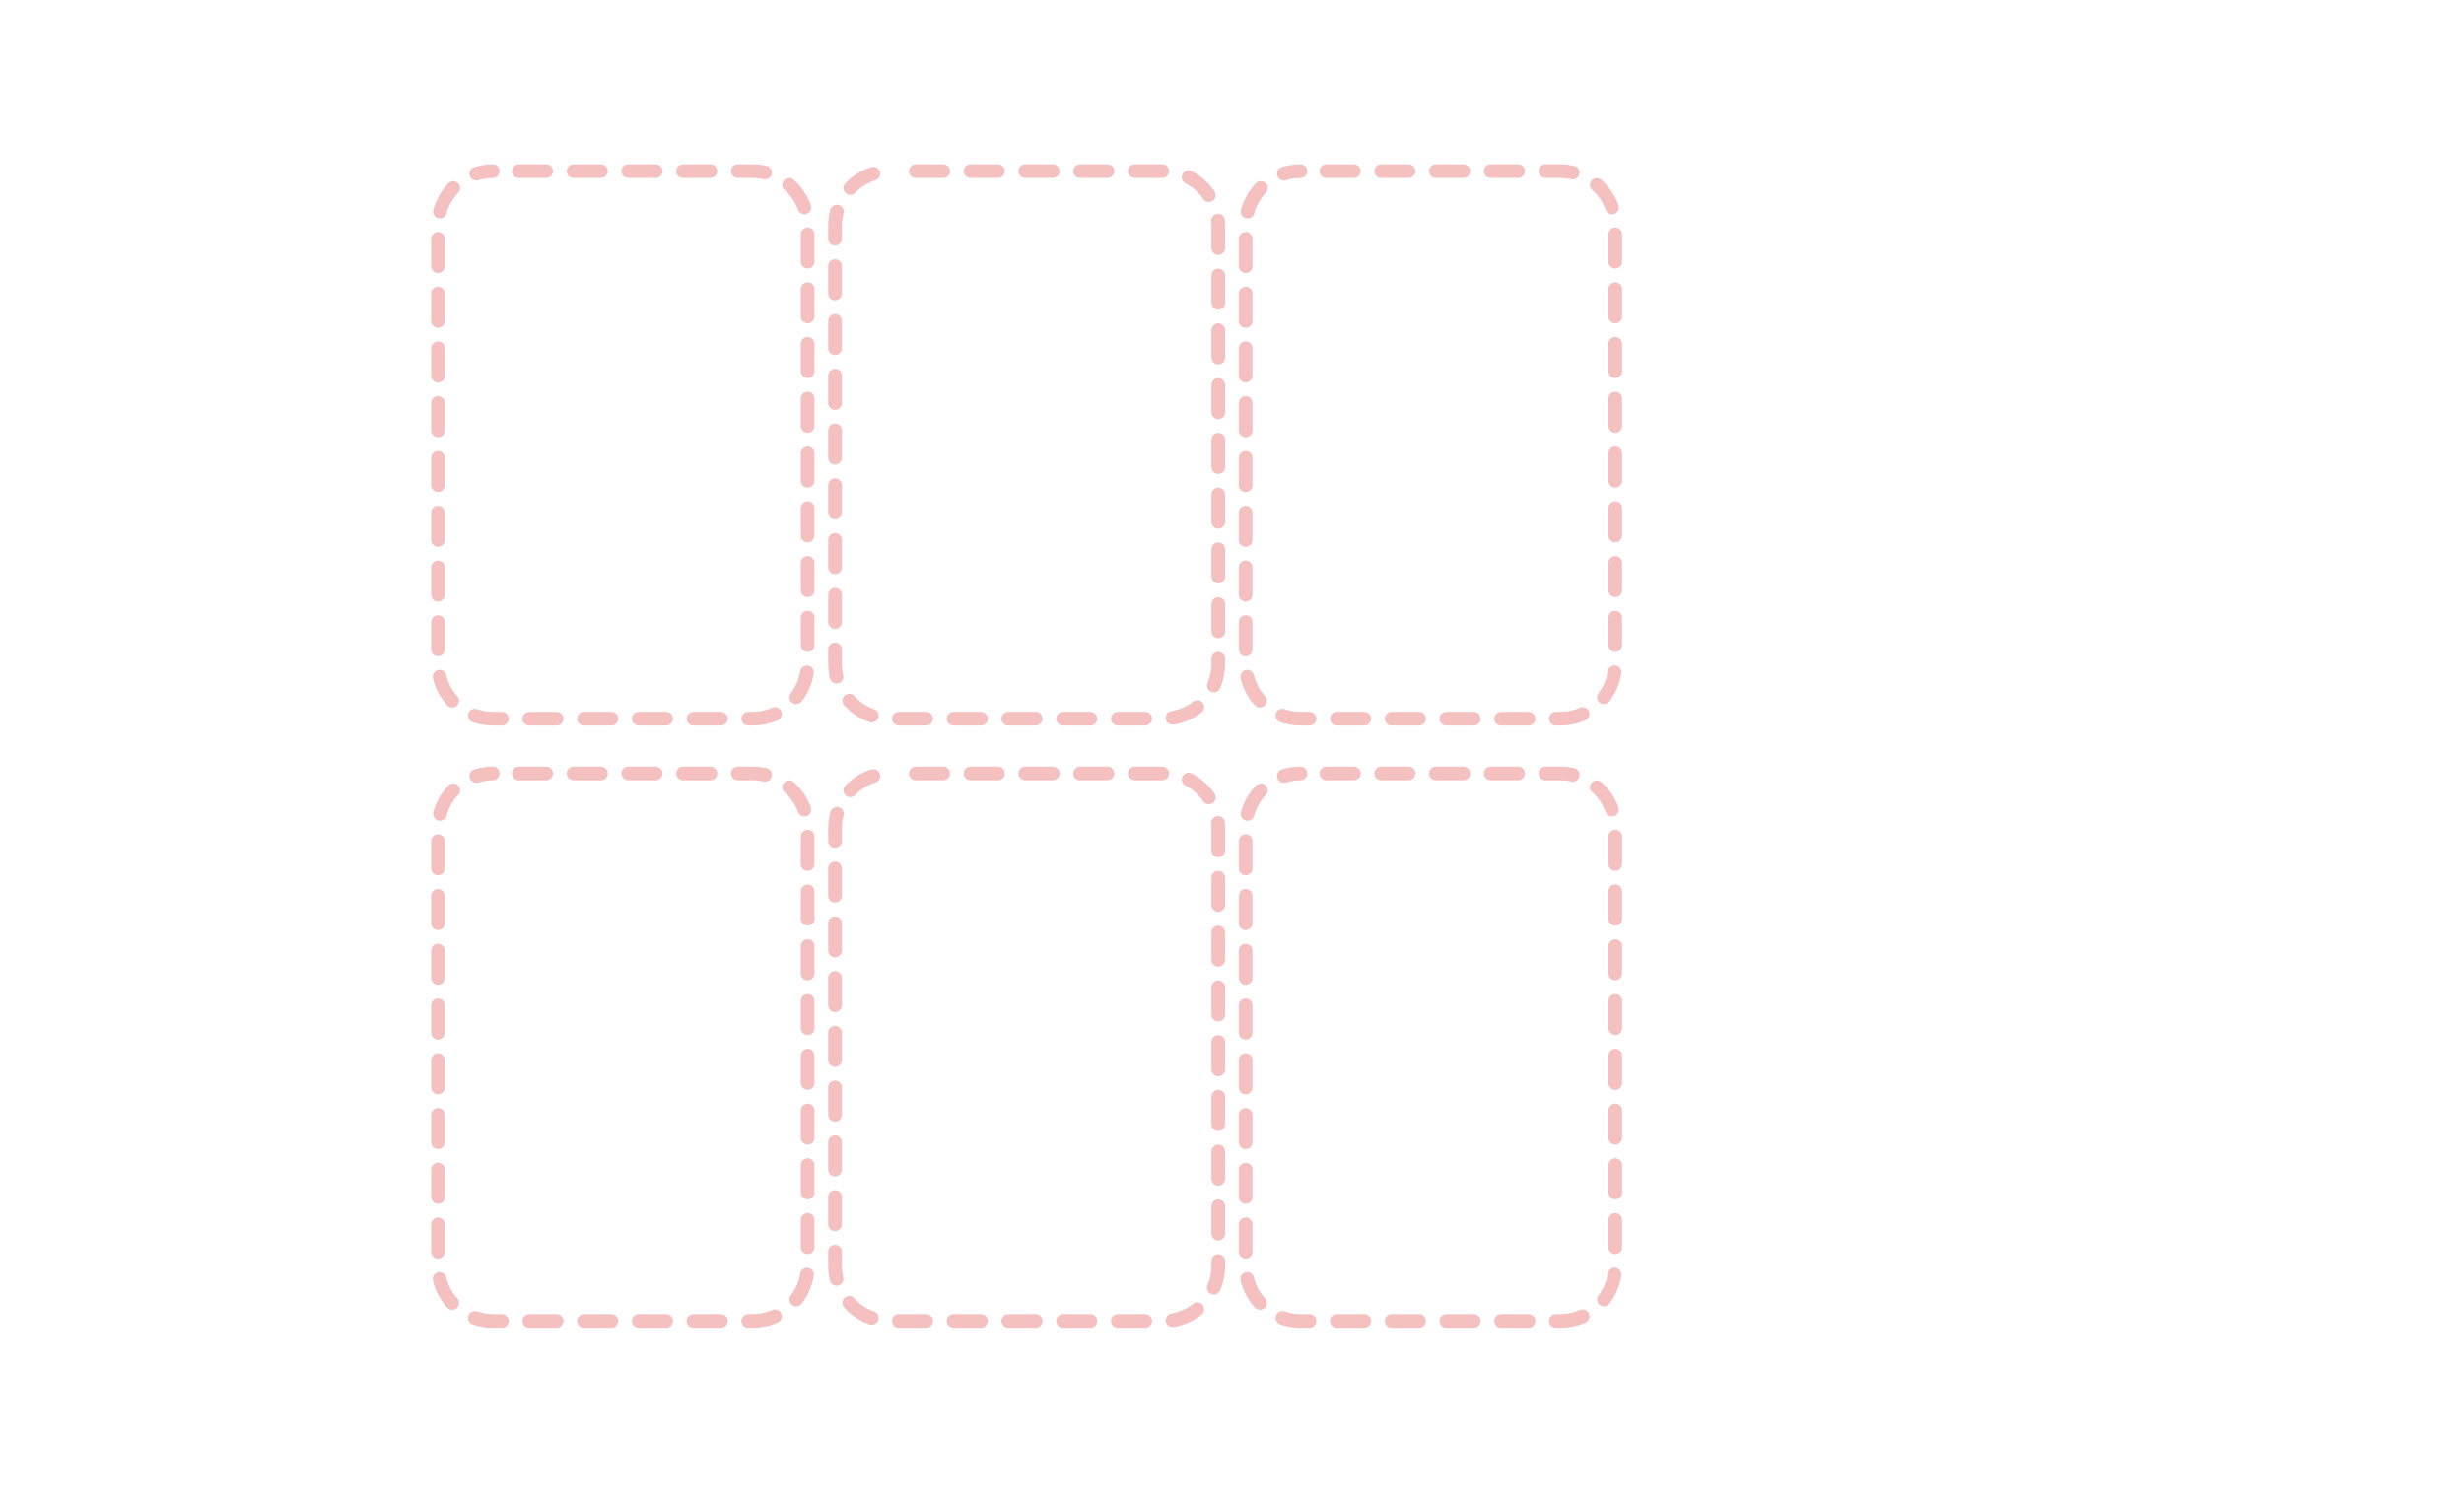
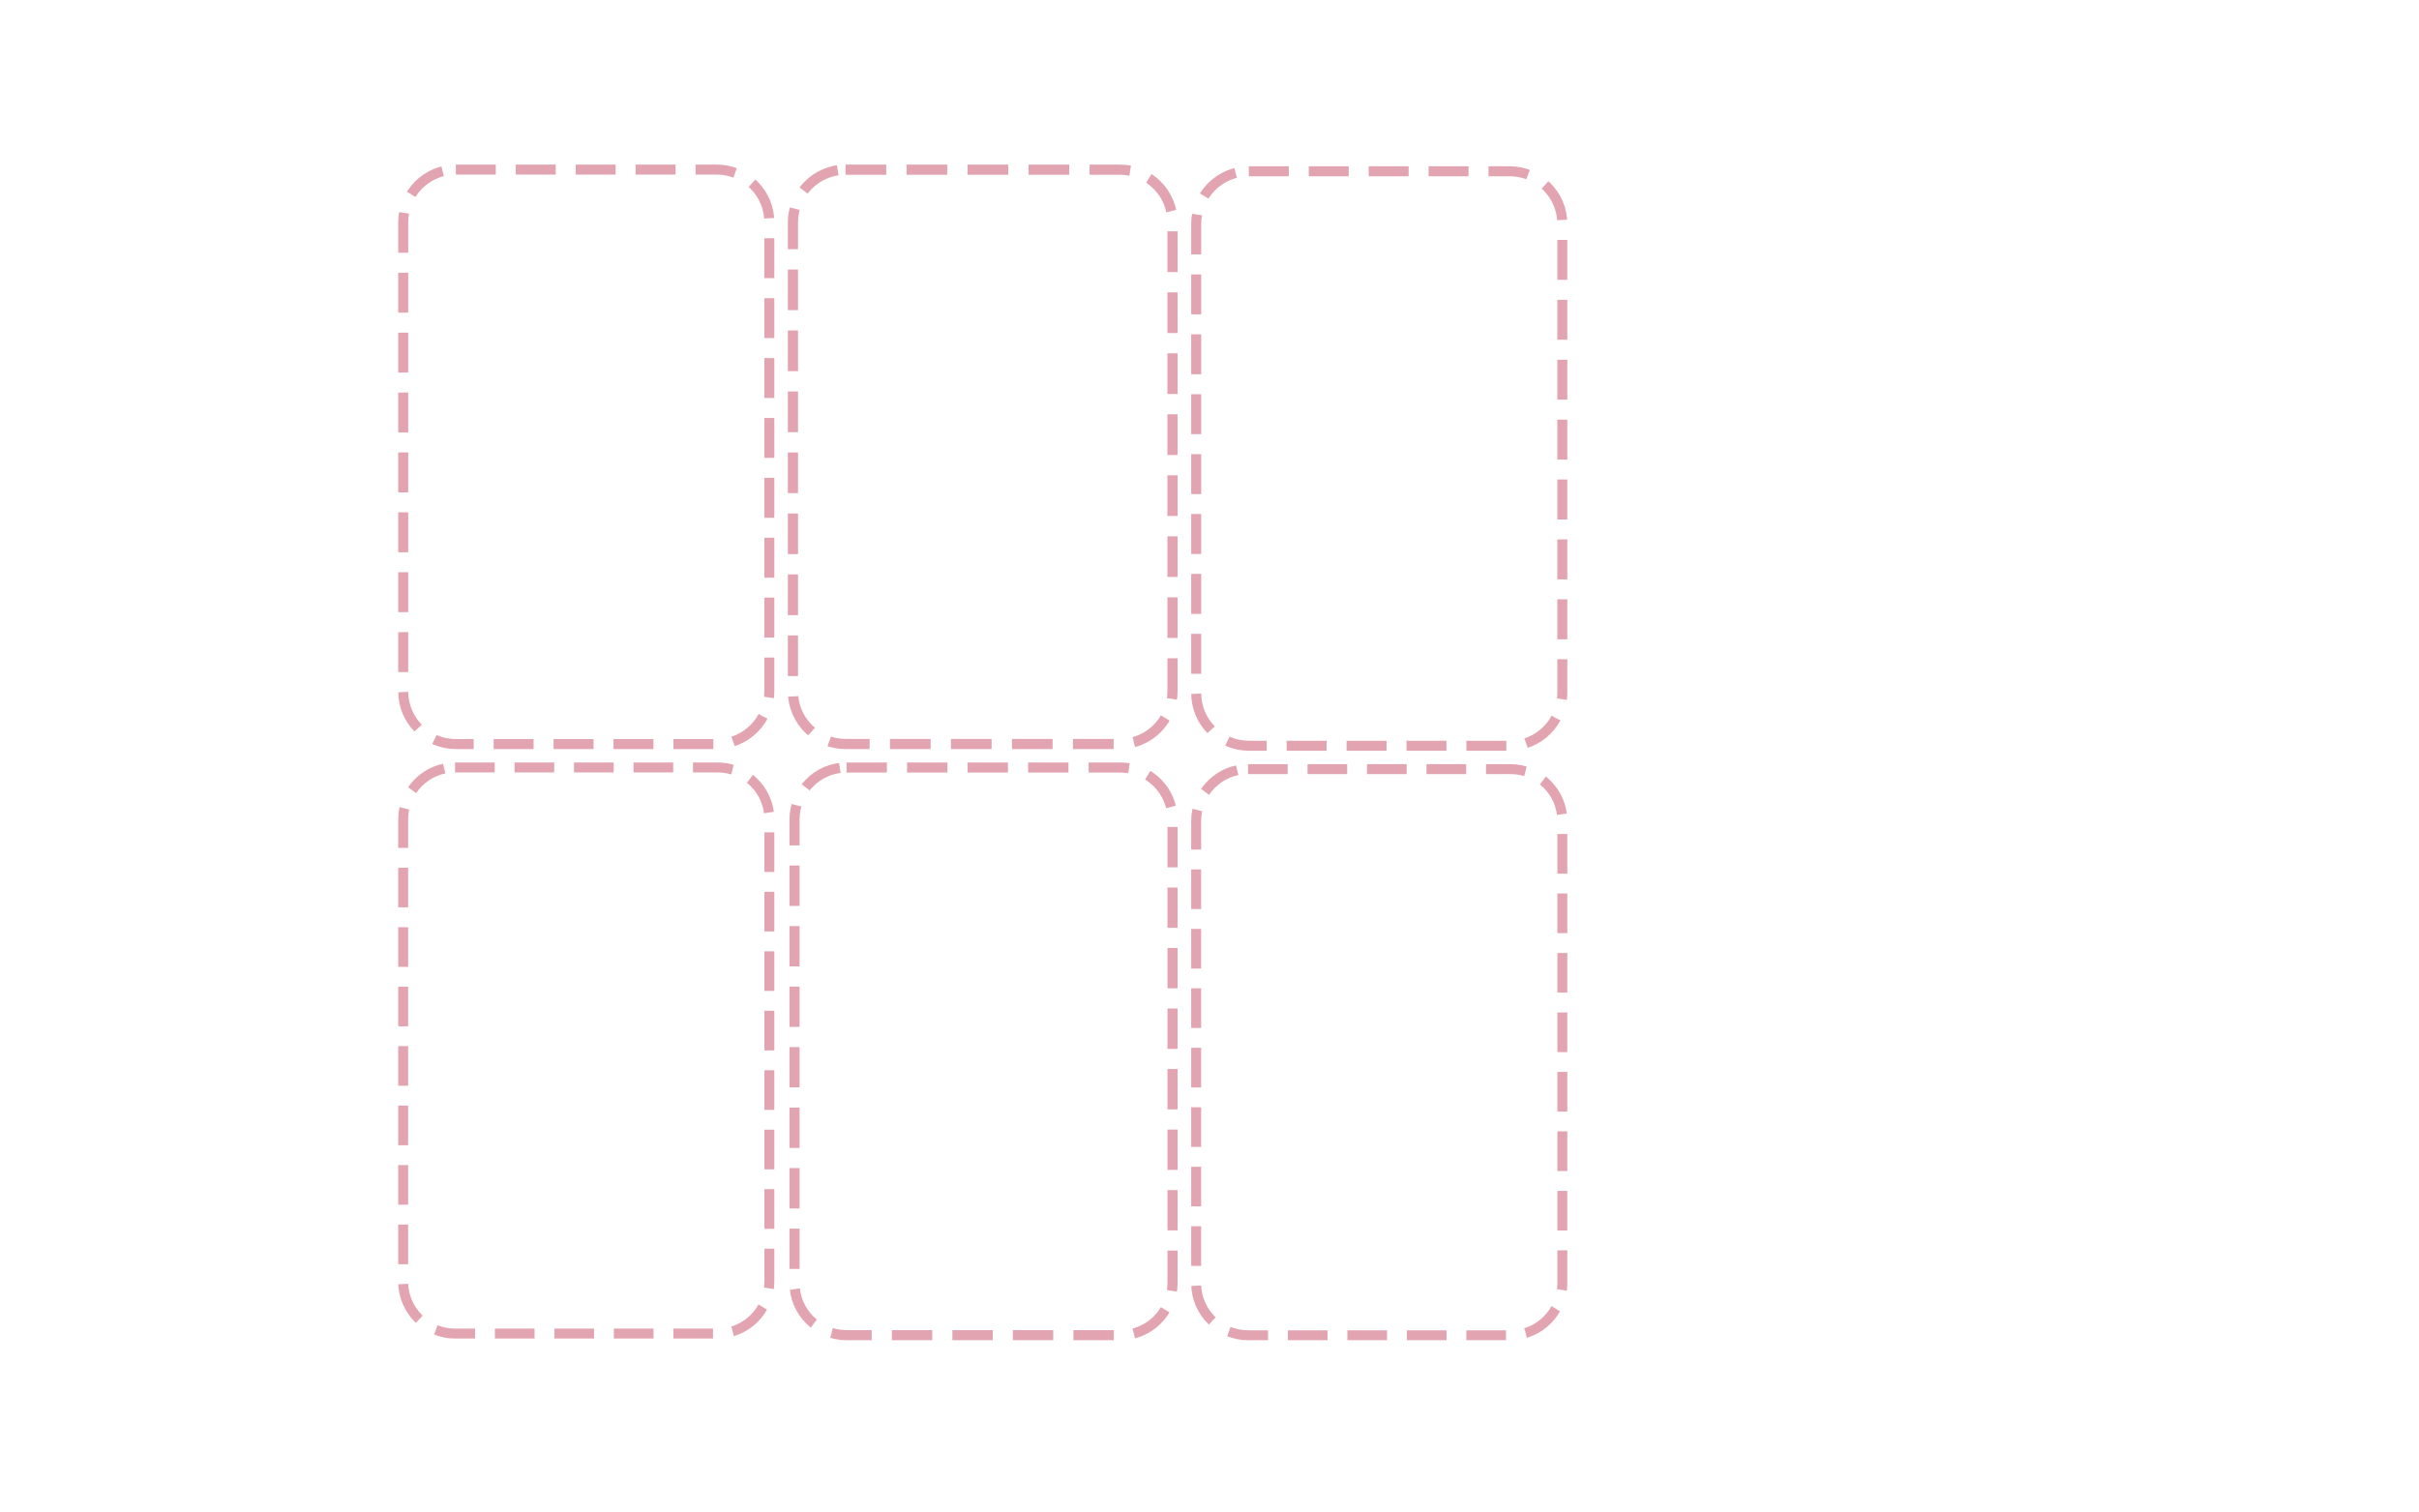
- <svg xmlns="http://www.w3.org/2000/svg" width="1800cm" height="1100cm" viewBox="0 0 18000 11000" version="1.1" id="svg1">
+ <svg xmlns="http://www.w3.org/2000/svg" width="1800cm" height="1125cm" viewBox="0 0 18000 11250" version="1.1" id="svg1">
  <defs id="defs1" />
  <g id="layer1" style="display:none">
-     <path id="path6" style="display:inline;fill:#f9b384;fill-opacity:1;stroke:none;stroke-width:57.735;stroke-linecap:round;stroke-dasharray:173.205, 173.205;stroke-dashoffset:0;stroke-opacity:1" d="M 3000,0 V 10000 H 12000 V 0 Z" />
-     <path id="rect2" style="display:inline;fill:#f1f0e3;fill-opacity:1;stroke-width:1091.41;stroke-linecap:round" d="M 3000,0 V 10000 H 12000 V 0 h -100 V 950 H 3100 V 0 Z m 100,1050 H 11900 V 3850 H 3100 Z M 12200,3850 v 100 h 400 V 3850 Z M 3100,3950 H 11900 V 9900 H 3100 Z" />
-     <g id="g1">
-       <circle style="fill:#364e59;stroke-width:50;stroke-linecap:round" id="path3" cx="1800" cy="1000" r="200" />
-       <circle style="fill:#364e59;stroke-width:50;stroke-linecap:round" id="path4" cx="13200" cy="1000" r="200" />
-       <path style="fill:none;stroke:#364e59;stroke-width:50.387;stroke-linecap:round;stroke-dasharray:151.162, 151.162;stroke-dashoffset:0;stroke-opacity:1" d="m 1825.389,1000 c 11374.222,0 11374.222,0 11374.222,0" id="path5" />
+     <path id="path6" style="display:inline;fill:#f9b384;fill-opacity:1;stroke:none;stroke-width:60.553;stroke-linecap:round;stroke-dasharray:181.659, 181.659;stroke-dashoffset:0;stroke-opacity:1" d="M 2812.5,-875 V 10125 h 8999.999 V -875 Z" />
+     <path id="rect2" style="display:none;fill:#f1f0e3;fill-opacity:1;stroke-width:974.279;stroke-linecap:round" d="M 2000,0 V 9000 H 9968.75 V 0 H 9880.209 V 855 H 2088.541 V 0 Z m 88.542,945 H 9880.209 V 3510 H 2088.541 Z m 8057.292,2565 v 90 h 354.166 v -90 z m -8057.292,90 H 9880.208 V 8910.001 H 2088.541 Z m 7880.208,5580 h -88.541 v 360 h 88.541 z m -7880.208,45 h -88.542 v 360 h 88.542 z" />
+     <path id="rect4" style="fill:#f4f1d9;fill-opacity:1;stroke:none;stroke-width:40;stroke-linejoin:round;stroke-dasharray:160, 80;stroke-dashoffset:0" d="m 2814.616,-875 c -1.173,0 -2.117,0.944 -2.117,2.117 V 10122.883 c 0,1.173 0.944,2.117 2.117,2.117 h 8995.768 c 1.172,0 2.116,-0.944 2.116,-2.117 V -872.883 c 0,-1.173 -0.944,-2.117 -2.116,-2.117 H 11712.5 V 1075 H 2912.5 V -875 Z m 97.883,2050 H 11712.5 V 4025.001 H 2912.5 Z m 0,2950 H 11712.5 V 10025 H 2912.5 Z" />
+     <g id="g6">
+       <circle style="fill:#0e232e;stroke-width:1;stroke-linejoin:round" id="path2" cx="1812.5" cy="1125" r="200" />
+       <circle style="fill:#0e232e;stroke-width:1;stroke-linejoin:round" id="path2-3" cx="12812.5" cy="1125" r="200" />
+       <path style="fill:#0e232e;stroke:#0e232e;stroke-width:40;stroke-linejoin:round;stroke-dasharray:160, 80;stroke-dashoffset:0" d="m 1812.5,1125 c 11000,0 11000,0 11000,0" id="path3" />
    </g>
  </g>
  <g id="layer3" style="display:none">
-     <text xml:space="preserve" style="font-weight:bold;font-size:1000px;font-family:'Courier New';-inkscape-font-specification:'Courier New Bold';text-align:start;writing-mode:lr-tb;direction:ltr;text-anchor:start;fill:#000000;fill-opacity:0.259;stroke:none;stroke-width:50;stroke-linecap:round;stroke-dasharray:150, 150;stroke-dashoffset:0;stroke-opacity:0.241" x="10217.48" y="6700" id="text10">
-       <tspan id="tspan10" style="font-size:1000px;fill:#000000;fill-opacity:0.259;stroke:none;stroke-width:50" x="10217.48" y="6700">1</tspan>
+     <text xml:space="preserve" style="font-weight:bold;font-size:1000px;font-family:'Courier New';-inkscape-font-specification:'Courier New Bold';text-align:start;writing-mode:lr-tb;direction:ltr;text-anchor:start;fill:#000000;fill-opacity:0.259;stroke:none;stroke-width:50;stroke-linecap:round;stroke-dasharray:150, 150;stroke-dashoffset:0;stroke-opacity:0.241" x="10078.574" y="6620.625" id="text10">
+       <tspan id="tspan10" style="font-size:1000px;fill:#000000;fill-opacity:0.259;stroke:none;stroke-width:50" x="10078.574" y="6620.625">1</tspan>
    </text>
-     <text xml:space="preserve" style="font-weight:bold;font-size:1000px;font-family:'Courier New';-inkscape-font-specification:'Courier New Bold';text-align:start;writing-mode:lr-tb;direction:ltr;text-anchor:start;fill:#000000;fill-opacity:0.259;stroke:none;stroke-width:50;stroke-linecap:round;stroke-dasharray:150, 150;stroke-dashoffset:0;stroke-opacity:0.241" x="10200" y="2200" id="text10-8">
-       <tspan id="tspan10-8" style="font-size:1000px;fill:#000000;fill-opacity:0.259;stroke:none;stroke-width:50" x="10200" y="2200">2</tspan>
+     <text xml:space="preserve" style="font-weight:bold;font-size:1000px;font-family:'Courier New';-inkscape-font-specification:'Courier New Bold';text-align:start;writing-mode:lr-tb;direction:ltr;text-anchor:start;fill:#000000;fill-opacity:0.259;stroke:none;stroke-width:50;stroke-linecap:round;stroke-dasharray:150, 150;stroke-dashoffset:0;stroke-opacity:0.241" x="10039.043" y="2125" id="text10-8">
+       <tspan id="tspan10-8" style="font-size:1000px;fill:#000000;fill-opacity:0.259;stroke:none;stroke-width:50" x="10039.043" y="2125">2</tspan>
    </text>
-     <text xml:space="preserve" style="font-weight:bold;font-size:1000px;font-family:'Courier New';-inkscape-font-specification:'Courier New Bold';text-align:start;writing-mode:lr-tb;direction:ltr;text-anchor:start;fill:#000000;fill-opacity:0.259;stroke:none;stroke-width:50;stroke-linecap:round;stroke-dasharray:150, 150;stroke-dashoffset:0;stroke-opacity:0.241" x="7134.082" y="2185.352" id="text11">
-       <tspan id="tspan11" style="font-size:1000px;stroke-width:50" x="7134.082" y="2185.352">3</tspan>
+     <text xml:space="preserve" style="font-weight:bold;font-size:1000px;font-family:'Courier New';-inkscape-font-specification:'Courier New Bold';text-align:start;writing-mode:lr-tb;direction:ltr;text-anchor:start;fill:#000000;fill-opacity:0.259;stroke:none;stroke-width:50;stroke-linecap:round;stroke-dasharray:150, 150;stroke-dashoffset:0;stroke-opacity:0.241" x="7014.262" y="2132.435" id="text11">
+       <tspan id="tspan11" style="font-size:1000px;stroke-width:50" x="7014.262" y="2132.435">3</tspan>
    </text>
-     <text xml:space="preserve" style="font-weight:bold;font-size:1000px;font-family:'Courier New';-inkscape-font-specification:'Courier New Bold';text-align:start;writing-mode:lr-tb;direction:ltr;text-anchor:start;fill:#000000;fill-opacity:0.259;stroke:none;stroke-width:50;stroke-linecap:round;stroke-dasharray:150, 150;stroke-dashoffset:0;stroke-opacity:0.241" x="4208.252" y="2215.918" id="text12">
-       <tspan id="tspan12" style="font-size:1000px;stroke-width:50" x="4208.252" y="2215.918">4</tspan>
+     <text xml:space="preserve" style="font-weight:bold;font-size:1000px;font-family:'Courier New';-inkscape-font-specification:'Courier New Bold';text-align:start;writing-mode:lr-tb;direction:ltr;text-anchor:start;fill:#000000;fill-opacity:0.259;stroke:none;stroke-width:50;stroke-linecap:round;stroke-dasharray:150, 150;stroke-dashoffset:0;stroke-opacity:0.241" x="4023.457" y="2133.333" id="text12">
+       <tspan id="tspan12" style="font-size:1000px;stroke-width:50" x="4023.457" y="2133.333">4</tspan>
    </text>
-     <text xml:space="preserve" style="font-weight:bold;font-size:1000px;font-family:'Courier New';-inkscape-font-specification:'Courier New Bold';text-align:start;writing-mode:lr-tb;direction:ltr;text-anchor:start;fill:#000000;fill-opacity:0.259;stroke:none;stroke-width:50;stroke-linecap:round;stroke-dasharray:150, 150;stroke-dashoffset:0;stroke-opacity:0.241" x="4235.547" y="6685.352" id="text13">
-       <tspan id="tspan13" style="font-size:1000px;stroke-width:50" x="4235.547" y="6685.352">5</tspan>
+     <text xml:space="preserve" style="font-weight:bold;font-size:1000px;font-family:'Courier New';-inkscape-font-specification:'Courier New Bold';text-align:start;writing-mode:lr-tb;direction:ltr;text-anchor:start;fill:#000000;fill-opacity:0.259;stroke:none;stroke-width:50;stroke-linecap:round;stroke-dasharray:150, 150;stroke-dashoffset:0;stroke-opacity:0.241" x="4076.797" y="6619.206" id="text13">
+       <tspan id="tspan13" style="font-size:1000px;stroke-width:50" x="4076.797" y="6619.206">5</tspan>
    </text>
-     <text xml:space="preserve" style="font-weight:bold;font-size:1000px;font-family:'Courier New';-inkscape-font-specification:'Courier New Bold';text-align:start;writing-mode:lr-tb;direction:ltr;text-anchor:start;fill:#000000;fill-opacity:0.259;stroke:none;stroke-width:50;stroke-linecap:round;stroke-dasharray:150, 150;stroke-dashoffset:0;stroke-opacity:0.241" x="7194.531" y="6685.352" id="text14">
-       <tspan id="tspan14" style="font-size:1000px;stroke-width:50" x="7194.531" y="6685.352">6</tspan>
+     <text xml:space="preserve" style="font-weight:bold;font-size:1000px;font-family:'Courier New';-inkscape-font-specification:'Courier New Bold';text-align:start;writing-mode:lr-tb;direction:ltr;text-anchor:start;fill:#000000;fill-opacity:0.259;stroke:none;stroke-width:50;stroke-linecap:round;stroke-dasharray:150, 150;stroke-dashoffset:0;stroke-opacity:0.241" x="6989.359" y="6625.82" id="text14">
+       <tspan id="tspan14" style="font-size:1000px;stroke-width:50" x="6989.359" y="6625.82">6</tspan>
    </text>
  </g>
  <g id="layer2" style="display:inline">
-     <g id="g3" style="stroke:#dc3939;stroke-width:100;stroke-dasharray:200, 200;stroke-dashoffset:210;stroke-opacity:0.318" transform="translate(-0.1051636,-2050)">
-       <rect style="fill:none;stroke:#dc3939;stroke-width:100;stroke-linecap:round;stroke-dasharray:200, 200;stroke-dashoffset:210;stroke-opacity:0.318" id="rect3" width="2700" height="4000" x="3200" y="3300" ry="400" />
-       <rect style="fill:none;stroke:#dc3939;stroke-width:100;stroke-linecap:round;stroke-dasharray:200, 200;stroke-dashoffset:210;stroke-opacity:0.318" id="rect3-1" width="2700" height="4000" x="9100" y="3300" ry="400" />
-       <rect style="fill:none;stroke:#dc3939;stroke-width:100;stroke-linecap:round;stroke-dasharray:200, 200;stroke-dashoffset:210;stroke-opacity:0.318" id="rect3-8" width="2799.79" height="4000" x="6100.209" y="3300" ry="400" />
-       <rect style="fill:none;stroke:#dc3939;stroke-width:100;stroke-linecap:round;stroke-dasharray:200, 200;stroke-dashoffset:210;stroke-opacity:0.318" id="rect3-7" width="2700" height="4000" x="3200" y="7700" ry="400" />
-       <rect style="fill:none;stroke:#dc3939;stroke-width:100;stroke-linecap:round;stroke-dasharray:200, 200;stroke-dashoffset:210;stroke-opacity:0.318" id="rect3-1-6" width="2700" height="4000" x="9100" y="7700" ry="400" />
-       <rect style="fill:none;stroke:#dc3939;stroke-width:100;stroke-linecap:round;stroke-dasharray:200, 200;stroke-dashoffset:210;stroke-opacity:0.318" id="rect3-8-1" width="2799.79" height="4000" x="6100.209" y="7700" ry="400" />
+     <g id="g7">
+       <rect style="fill:none;fill-opacity:1;stroke:#cc5e74;stroke-width:74.311;stroke-linejoin:round;stroke-dasharray:297.246, 148.622;stroke-dashoffset:0;stroke-opacity:0.561" id="rect6" width="2724.308" height="4275.689" x="3000.346" y="1262.156" ry="391.71" />
+       <rect style="display:inline;fill:none;fill-opacity:1;stroke:#cc5e74;stroke-width:73.778;stroke-linejoin:round;stroke-dasharray:295.112, 147.556;stroke-dashoffset:0;stroke-opacity:0.561" id="rect6-0" width="2724.841" height="4213.703" x="3000.079" y="5711.89" ry="386.031" />
+       <rect style="display:inline;fill:none;fill-opacity:1;stroke:#cc5e74;stroke-width:74.311;stroke-linejoin:round;stroke-dasharray:297.246, 148.622;stroke-dashoffset:0;stroke-opacity:0.561" id="rect6-3" width="2724.308" height="4275.689" x="8901.037" y="1274.675" ry="391.71" />
+       <rect style="display:inline;fill:none;fill-opacity:1;stroke:#cc5e74;stroke-width:73.778;stroke-linejoin:round;stroke-dasharray:295.112, 147.556;stroke-dashoffset:0;stroke-opacity:0.561" id="rect6-0-7" width="2724.841" height="4213.703" x="8900.771" y="5724.409" ry="386.031" />
+       <rect style="display:inline;fill:none;fill-opacity:1;stroke:#cc5e74;stroke-width:75.655;stroke-linejoin:round;stroke-dasharray:302.62, 151.309;stroke-dashoffset:0;stroke-opacity:0.561" id="rect6-7" width="2824.346" height="4274.723" x="5900.327" y="1262.828" ry="391.622" />
+       <rect style="display:inline;fill:none;fill-opacity:1;stroke:#cc5e74;stroke-width:75.058;stroke-linejoin:round;stroke-dasharray:300.233, 150.117;stroke-dashoffset:0;stroke-opacity:0.561" id="rect6-0-1" width="2812.751" height="4224.942" x="5912.221" y="5712.53" ry="387.061" />
    </g>
  </g>
</svg>
